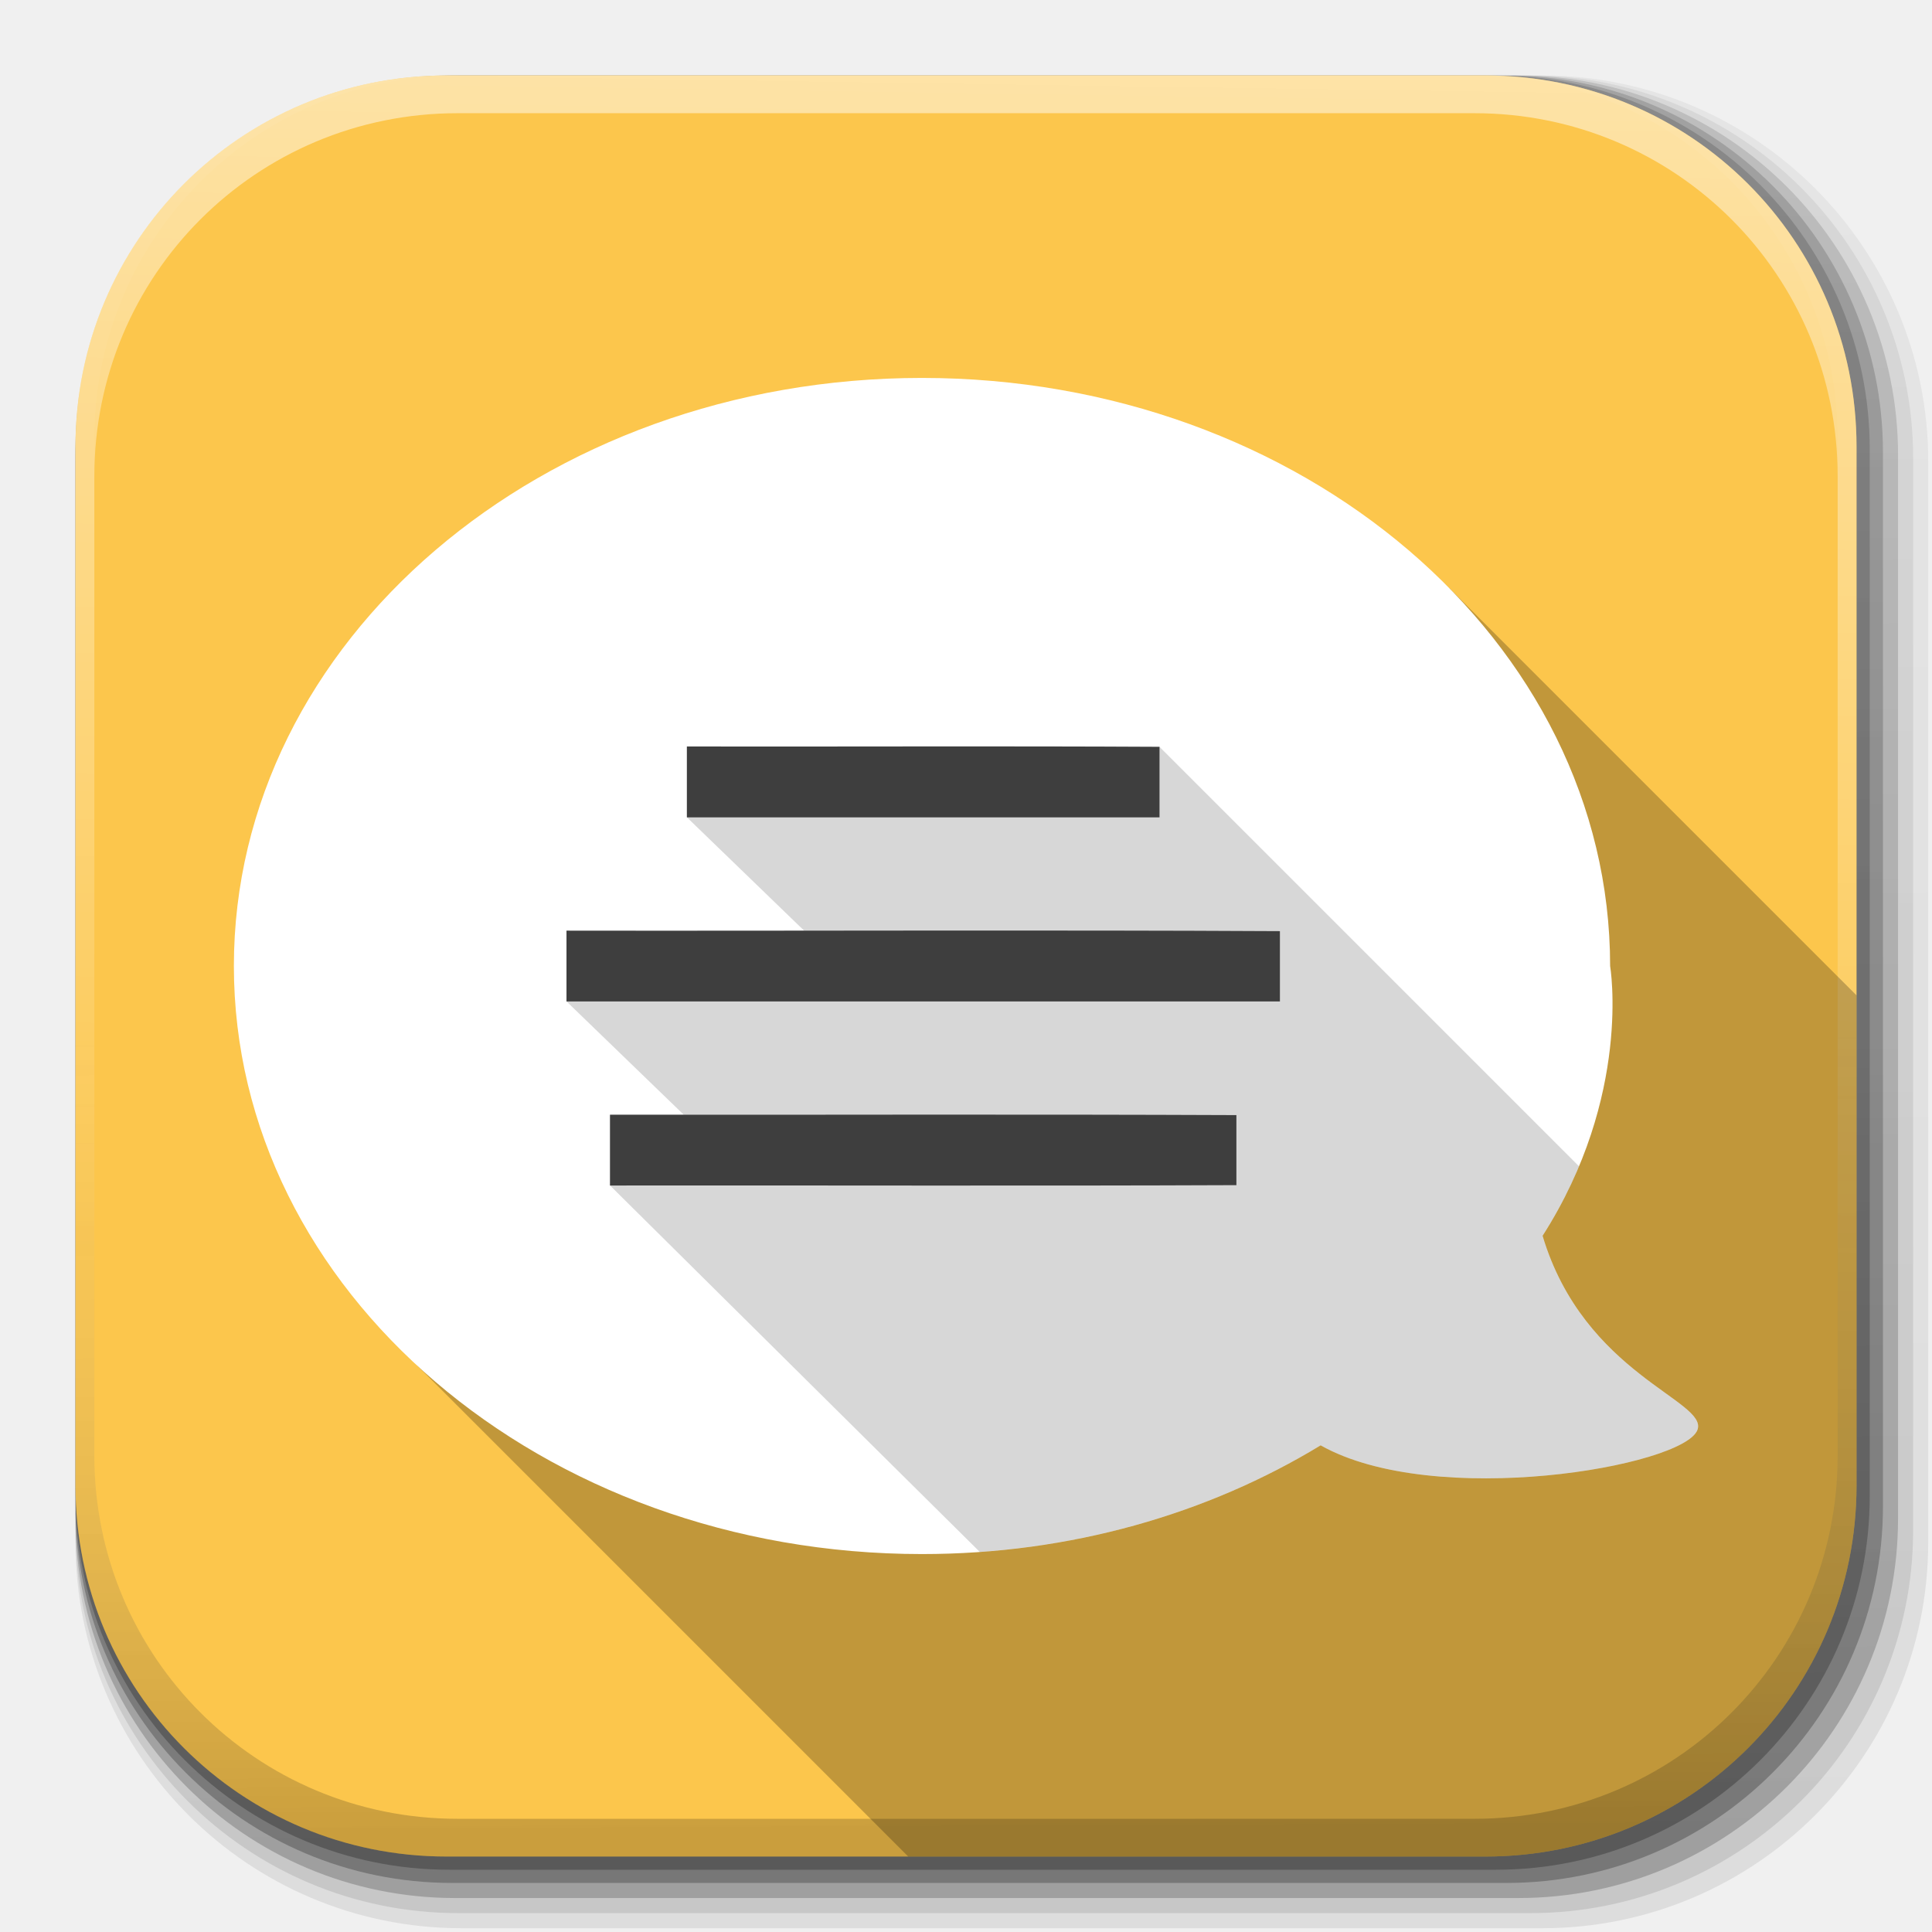
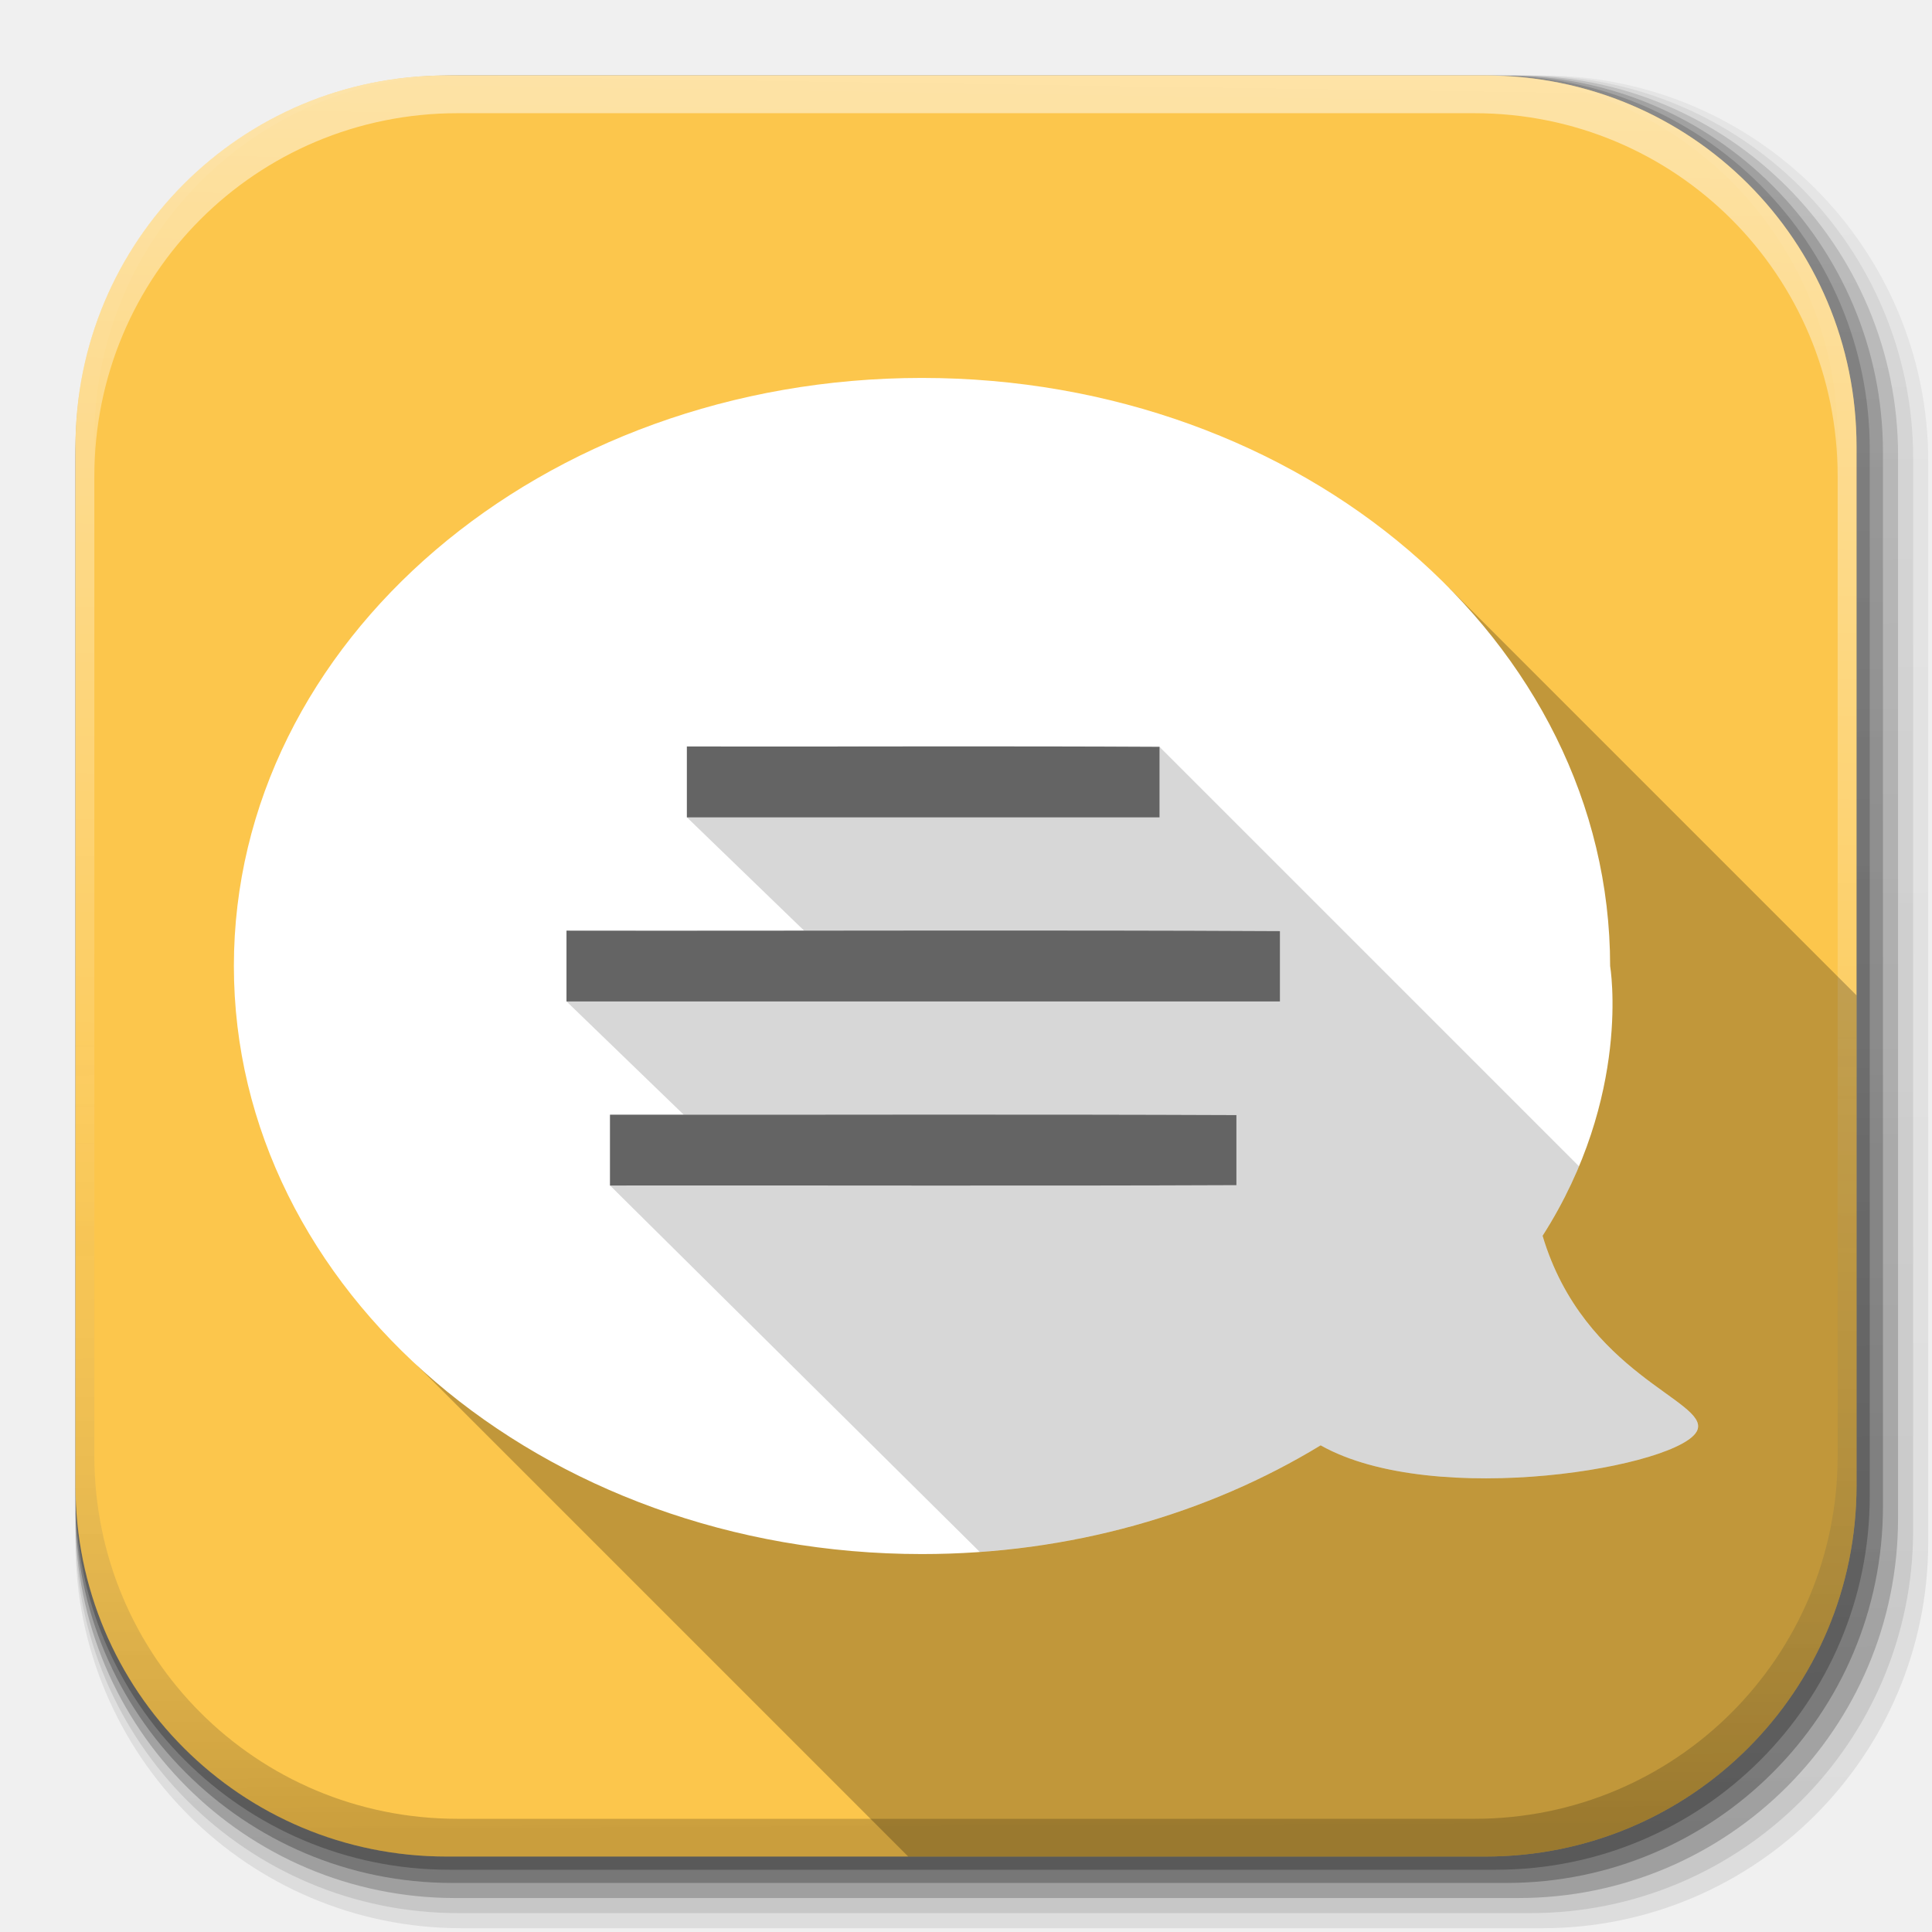
<svg xmlns="http://www.w3.org/2000/svg" xmlns:xlink="http://www.w3.org/1999/xlink" width="512" height="512" id="svg2" version="1.1">
  <defs id="defs4">
    <linearGradient x1="19.245" y1="21.031" x2="19.36" gradientUnits="userSpaceOnUse" y2="44.984" id="linearGradient2460">
      <stop offset="0" style="stop-color:#fafafa;stop-opacity:1;" id="stop3602" />
      <stop offset="1" style="stop-color:#f0f0f0;stop-opacity:1;" id="stop3604" />
    </linearGradient>
    <linearGradient xlink:href="#ButtonShadow-0-1-1-5-9" id="linearGradient4114-2-6" gradientUnits="userSpaceOnUse" gradientTransform="matrix(1.03178,0,0,1.03178,-830.8641,592.6779)" x1="1012.513" y1="484.417" x2="1006.808" y2="20.626" />
    <linearGradient x1="45.448" y1="92.54" x2="45.448" y2="7.017" id="ButtonShadow-0-1-1-5-9" gradientUnits="userSpaceOnUse" gradientTransform="matrix(1.005865,0,0,0.994169,100,0)">
      <stop id="stop3750-8-9-3-6-4" style="stop-color:#000000;stop-opacity:1" offset="0" />
      <stop id="stop3752-5-6-4-2-9" style="stop-color:#000000;stop-opacity:0.588" offset="1" />
    </linearGradient>
    <linearGradient xlink:href="#ButtonShadow-0-1-1-5-9" id="linearGradient4112-2-6" gradientUnits="userSpaceOnUse" gradientTransform="matrix(1.040254,0,0,1.040254,-837.9512,592.5182)" x1="1012.513" y1="484.417" x2="1006.808" y2="20.626" />
    <linearGradient xlink:href="#ButtonShadow-0-1-1-5-9" id="linearGradient4110-6-7" gradientUnits="userSpaceOnUse" gradientTransform="matrix(1.023305,0,0,1.023305,-823.777,592.8376)" x1="1012.513" y1="484.417" x2="1006.808" y2="20.626" />
    <linearGradient xlink:href="#ButtonShadow-0-1-1-5-9" id="linearGradient4116-6-3" gradientUnits="userSpaceOnUse" gradientTransform="matrix(1.01483,0,0,1.01483,-816.69,592.9972)" x1="1012.513" y1="484.417" x2="1006.808" y2="20.626" />
    <linearGradient y2="20.626" x2="1006.808" y1="484.417" x1="1012.513" gradientTransform="matrix(1.007415,0,0,1.007415,-810.4888,593.1369)" gradientUnits="userSpaceOnUse" id="linearGradient5342-3" xlink:href="#ButtonShadow-0-1-1-5-9" />
    <linearGradient xlink:href="#linearGradient3737-9" id="linearGradient4084-8" gradientUnits="userSpaceOnUse" gradientTransform="translate(778.5998,-360.5596)" x1="993.439" y1="51.512" x2="988.786" y2="363.738" />
    <linearGradient id="linearGradient3737-9">
      <stop id="stop3739-7" style="stop-color:#ffffff;stop-opacity:1" offset="0" />
      <stop id="stop3741-4" style="stop-color:#ffffff;stop-opacity:0" offset="1" />
    </linearGradient>
    <linearGradient xlink:href="#linearGradient4046-3" id="linearGradient4086-12" gradientUnits="userSpaceOnUse" x1="1764.649" y1="155.597" x2="1763.69" y2="-55.941" />
    <linearGradient id="linearGradient4046-3">
      <stop id="stop4048-7" style="stop-color:#000000;stop-opacity:1;" offset="0" />
      <stop id="stop4050-73" style="stop-color:#ffffff;stop-opacity:0.2" offset="1" />
    </linearGradient>
    <linearGradient gradientTransform="matrix(-0.4100229,0,0,0.5447147,103.0059,-3.508554)" gradientUnits="userSpaceOnUse" xlink:href="#linearGradient3587-6-5-3" id="linearGradient3158" y2="37.823" x2="222.85" y1="13.784" x1="222.85" />
    <linearGradient id="linearGradient3587-6-5-3">
      <stop offset="0" style="stop-color:#000000;stop-opacity:1" id="stop3589-9-2-2" />
      <stop offset="1" style="stop-color:#363636;stop-opacity:1" id="stop3591-7-4-73" />
    </linearGradient>
  </defs>
  <g id="layer1" transform="translate(0,-540.3622)" />
  <g id="g2036" transform="matrix(1.1,0,0,0.44444,95.08106,256.3925)">
    <g id="g3712" style="opacity:0.4" transform="matrix(1.0526,0,0,1.2857,-1.2632,-13.429)" />
  </g>
  <g transform="translate(97.48106,231.2815)" id="g3541" />
  <g transform="translate(97.48106,231.2815)" id="g3536" />
  <g id="g4103" transform="translate(-11.98507,-592.1172)">
    <rect ry="101.458" y="612.117" x="31.985" height="487" width="487" id="rect6187" style="opacity:0.1;color:#000000;fill:url(#linearGradient4114-2-6);fill-opacity:1;fill-rule:nonzero;stroke:none;stroke-width:1.5;marker:none;visibility:visible;display:inline;overflow:visible;enable-background:accumulate" />
    <rect style="opacity:0.08;color:#000000;fill:url(#linearGradient4112-2-6);fill-opacity:1;fill-rule:nonzero;stroke:none;stroke-width:1.5;marker:none;visibility:visible;display:inline;overflow:visible;enable-background:accumulate" id="rect6191" width="491" height="491" x="31.985" y="612.117" ry="102.292" />
    <rect style="opacity:0.2;color:#000000;fill:url(#linearGradient4110-6-7);fill-opacity:1;fill-rule:nonzero;stroke:none;stroke-width:1.5;marker:none;visibility:visible;display:inline;overflow:visible;enable-background:accumulate" id="rect6183" width="483" height="483" x="31.985" y="612.117" ry="100.625" />
    <rect ry="99.792" y="612.117" x="31.985" height="479" width="479" id="rect6179" style="opacity:0.25;color:#000000;fill:url(#linearGradient4116-6-3);fill-opacity:1;fill-rule:nonzero;stroke:none;stroke-width:1.5;marker:none;visibility:visible;display:inline;overflow:visible;enable-background:accumulate" />
    <rect style="opacity:0.25;color:#000000;fill:url(#linearGradient5342-3);fill-opacity:1;fill-rule:nonzero;stroke:none;stroke-width:1.5;marker:none;visibility:visible;display:inline;overflow:visible;enable-background:accumulate" id="rect5574" width="475.5" height="475.5" x="31.985" y="612.117" ry="99.062" />
  </g>
  <path style="fill:#fcc64c;stroke:none;color:#000000;fill-opacity:1;fill-rule:nonzero;marker:none;visibility:visible;display:inline;overflow:visible;enable-background:accumulate" d="M 118.344,20 C 63.867,20 20,63.867 20,118.344 l 0,23.062 0,252.25 C 20,448.133 63.867,492 118.344,492 l 275.312,0 C 448.133,492 492,448.133 492,393.656 l 0,-252.25 0,-23.062 C 492,63.867 448.133,20 393.656,20 l -275.312,0 z" id="rect5505" />
  <g id="g4076" transform="translate(-605.5193,-353.9683)">
    <g transform="translate(-926.6676,684.3845)" id="g4038" />
  </g>
  <g id="g4076-9" transform="translate(-605.5194,-353.9683)">
    <g transform="translate(-926.6676,684.3845)" id="g4038-9">
      <path style="opacity:0.5;color:#000000;fill:url(#linearGradient4084-8);fill-opacity:1;fill-rule:nonzero;stroke:none;stroke-width:1.5;marker:none;visibility:visible;display:inline;overflow:visible;enable-background:accumulate" d="m 1650.499,-310.416 c -54.477,0 -98.312,43.836 -98.312,98.312 l 0,275.344 c 0,54.477 43.836,98.344 98.312,98.344 l 2.938,0 c -53.322,0 -96.25,-42.928 -96.25,-96.25 l 0,-269.5 c 0,-53.322 42.928,-96.25 96.25,-96.25 l 269.5,0 c 53.322,0 96.25,42.928 96.25,96.25 l 0,269.5 c 0,53.323 -42.928,96.25 -96.25,96.25 l 2.906,0 c 54.477,0 98.344,-43.867 98.344,-98.344 l 0,-275.344 c 0,-54.477 -43.867,-98.312 -98.344,-98.312 l -275.344,0 z" id="rect6809-2-3" />
      <path id="path3981-7" d="m 1650.499,161.584 c -54.477,0 -98.312,-43.836 -98.312,-98.313 l 0,-275.344 c 0,-54.477 43.836,-98.344 98.312,-98.344 l 2.938,0 c -53.322,0 -96.25,42.928 -96.25,96.25 l 0,269.5 c 0,53.323 42.928,96.25 96.25,96.25 l 269.5,0 c 53.322,0 96.25,-42.928 96.25,-96.25 l 0,-269.5 c 0,-53.322 -42.928,-96.25 -96.25,-96.25 l 2.906,0 c 54.477,0 98.344,43.867 98.344,98.344 l 0,275.344 c 0,54.477 -43.867,98.313 -98.344,98.313 l -275.344,0 z" style="opacity:0.2;color:#000000;fill:url(#linearGradient4086-12);fill-opacity:1;fill-rule:nonzero;stroke:none;stroke-width:1.5;marker:none;visibility:visible;display:inline;overflow:visible;enable-background:accumulate" />
    </g>
  </g>
  <path id="rect7059" d="M 384.125 155.906 L 356.094 183.906 L 362.469 190.281 L 338.438 214.312 L 344.438 220.312 L 325.719 239.062 L 297.688 267.062 L 269.688 295.094 L 306.531 331.938 L 293.344 345.125 L 274.969 326.75 L 250.562 351.125 L 231.125 331.688 L 208.844 353.969 L 189.406 334.531 L 164.312 359.625 L 138.5 333.812 L 110.5 361.812 L 240.688 492 L 393.656 492 C 448.133 492 492 448.133 492 393.656 L 492 263.781 L 384.125 155.906 z " style="fill:#000000;fill-opacity:0.235;fill-rule:nonzero;stroke:none" />
  <path id="path3199" d="m 244.325,100.156 c 100.714,0 182.375,69.779 182.375,155.844 0,0 5.844,34.369 -17.906,71.5 11.026,36.872 44.045,43.672 41.031,51.469 -3.75,9.703 -69.684,21.071 -99.844,4.062 -29.807,18.134 -66.28,28.812 -105.656,28.812 -100.714,0 -182.344,-69.779 -182.344,-155.844 0,-86.065 81.63,-155.844 182.344,-155.844 z" style="color:#000000;fill:#ffffff;fill-opacity:1;fill-rule:nonzero;stroke:none;stroke-width:30;marker:none;visibility:visible;display:inline;overflow:visible;enable-background:accumulate" />
  <path style="color:#000000;fill:#000000;fill-opacity:0.157;fill-rule:nonzero;stroke:none;marker:none;visibility:visible;display:inline;overflow:visible;enable-background:accumulate" d="m 244.656,197.812 c -20.896,0.014 -41.79,0.064 -62.625,0.031 l 0,18.75 31.062,30.031 c -20.998,0.02 -41.991,0.033 -62.969,0 l 0,18.75 31.062,30.031 c -6.512,10e-6 -13.024,0.008 -19.531,0 l 0,18.75 98,97.125 c 33.492,-2.386 64.416,-12.495 90.312,-28.25 30.159,17.009 96.093,5.641 99.844,-4.062 3.013,-7.796 -30.005,-14.597 -41.031,-51.469 4,-6.254 7.166,-12.429 9.656,-18.375 l 0,-0.062 -111.156,-111.156 c -20.832,-0.116 -41.729,-0.108 -62.625,-0.094 z" id="path6061" />
-   <path id="path5357" d="m 182.034,197.828 0,18.781 125.25,0 0,-18.688 c -41.663,-0.231 -83.58,-0.027 -125.25,-0.094 z m 62.625,48.781 c -31.533,0.019 -63.044,0.081 -94.531,0.031 l 0,18.75 189.062,0 0,-18.625 c -31.473,-0.173 -62.998,-0.175 -94.531,-0.156 z m 0,48.781 c -27.682,0.012 -55.367,0.064 -83,0.031 l 0,18.75 c 55.315,-0.066 110.779,0.138 166,-0.094 l 0,-18.562 c -27.629,-0.116 -55.318,-0.137 -83,-0.125 z" style="color:#000000;fill:#3e3e3e;fill-opacity:1;fill-rule:nonzero;stroke:none;marker:none;visibility:visible;display:inline;overflow:visible;enable-background:accumulate" />
+   <path id="path5357" d="m 182.034,197.828 0,18.781 125.25,0 0,-18.688 c -41.663,-0.231 -83.58,-0.027 -125.25,-0.094 z m 62.625,48.781 c -31.533,0.019 -63.044,0.081 -94.531,0.031 l 0,18.75 189.062,0 0,-18.625 c -31.473,-0.173 -62.998,-0.175 -94.531,-0.156 z m 0,48.781 c -27.682,0.012 -55.367,0.064 -83,0.031 l 0,18.75 c 55.315,-0.066 110.779,0.138 166,-0.094 l 0,-18.562 c -27.629,-0.116 -55.318,-0.137 -83,-0.125 z" style="color:#000000;fill:#646464;fill-opacity:1;fill-rule:nonzero;stroke:none;marker:none;visibility:visible;display:inline;overflow:visible;enable-background:accumulate" />
</svg>
